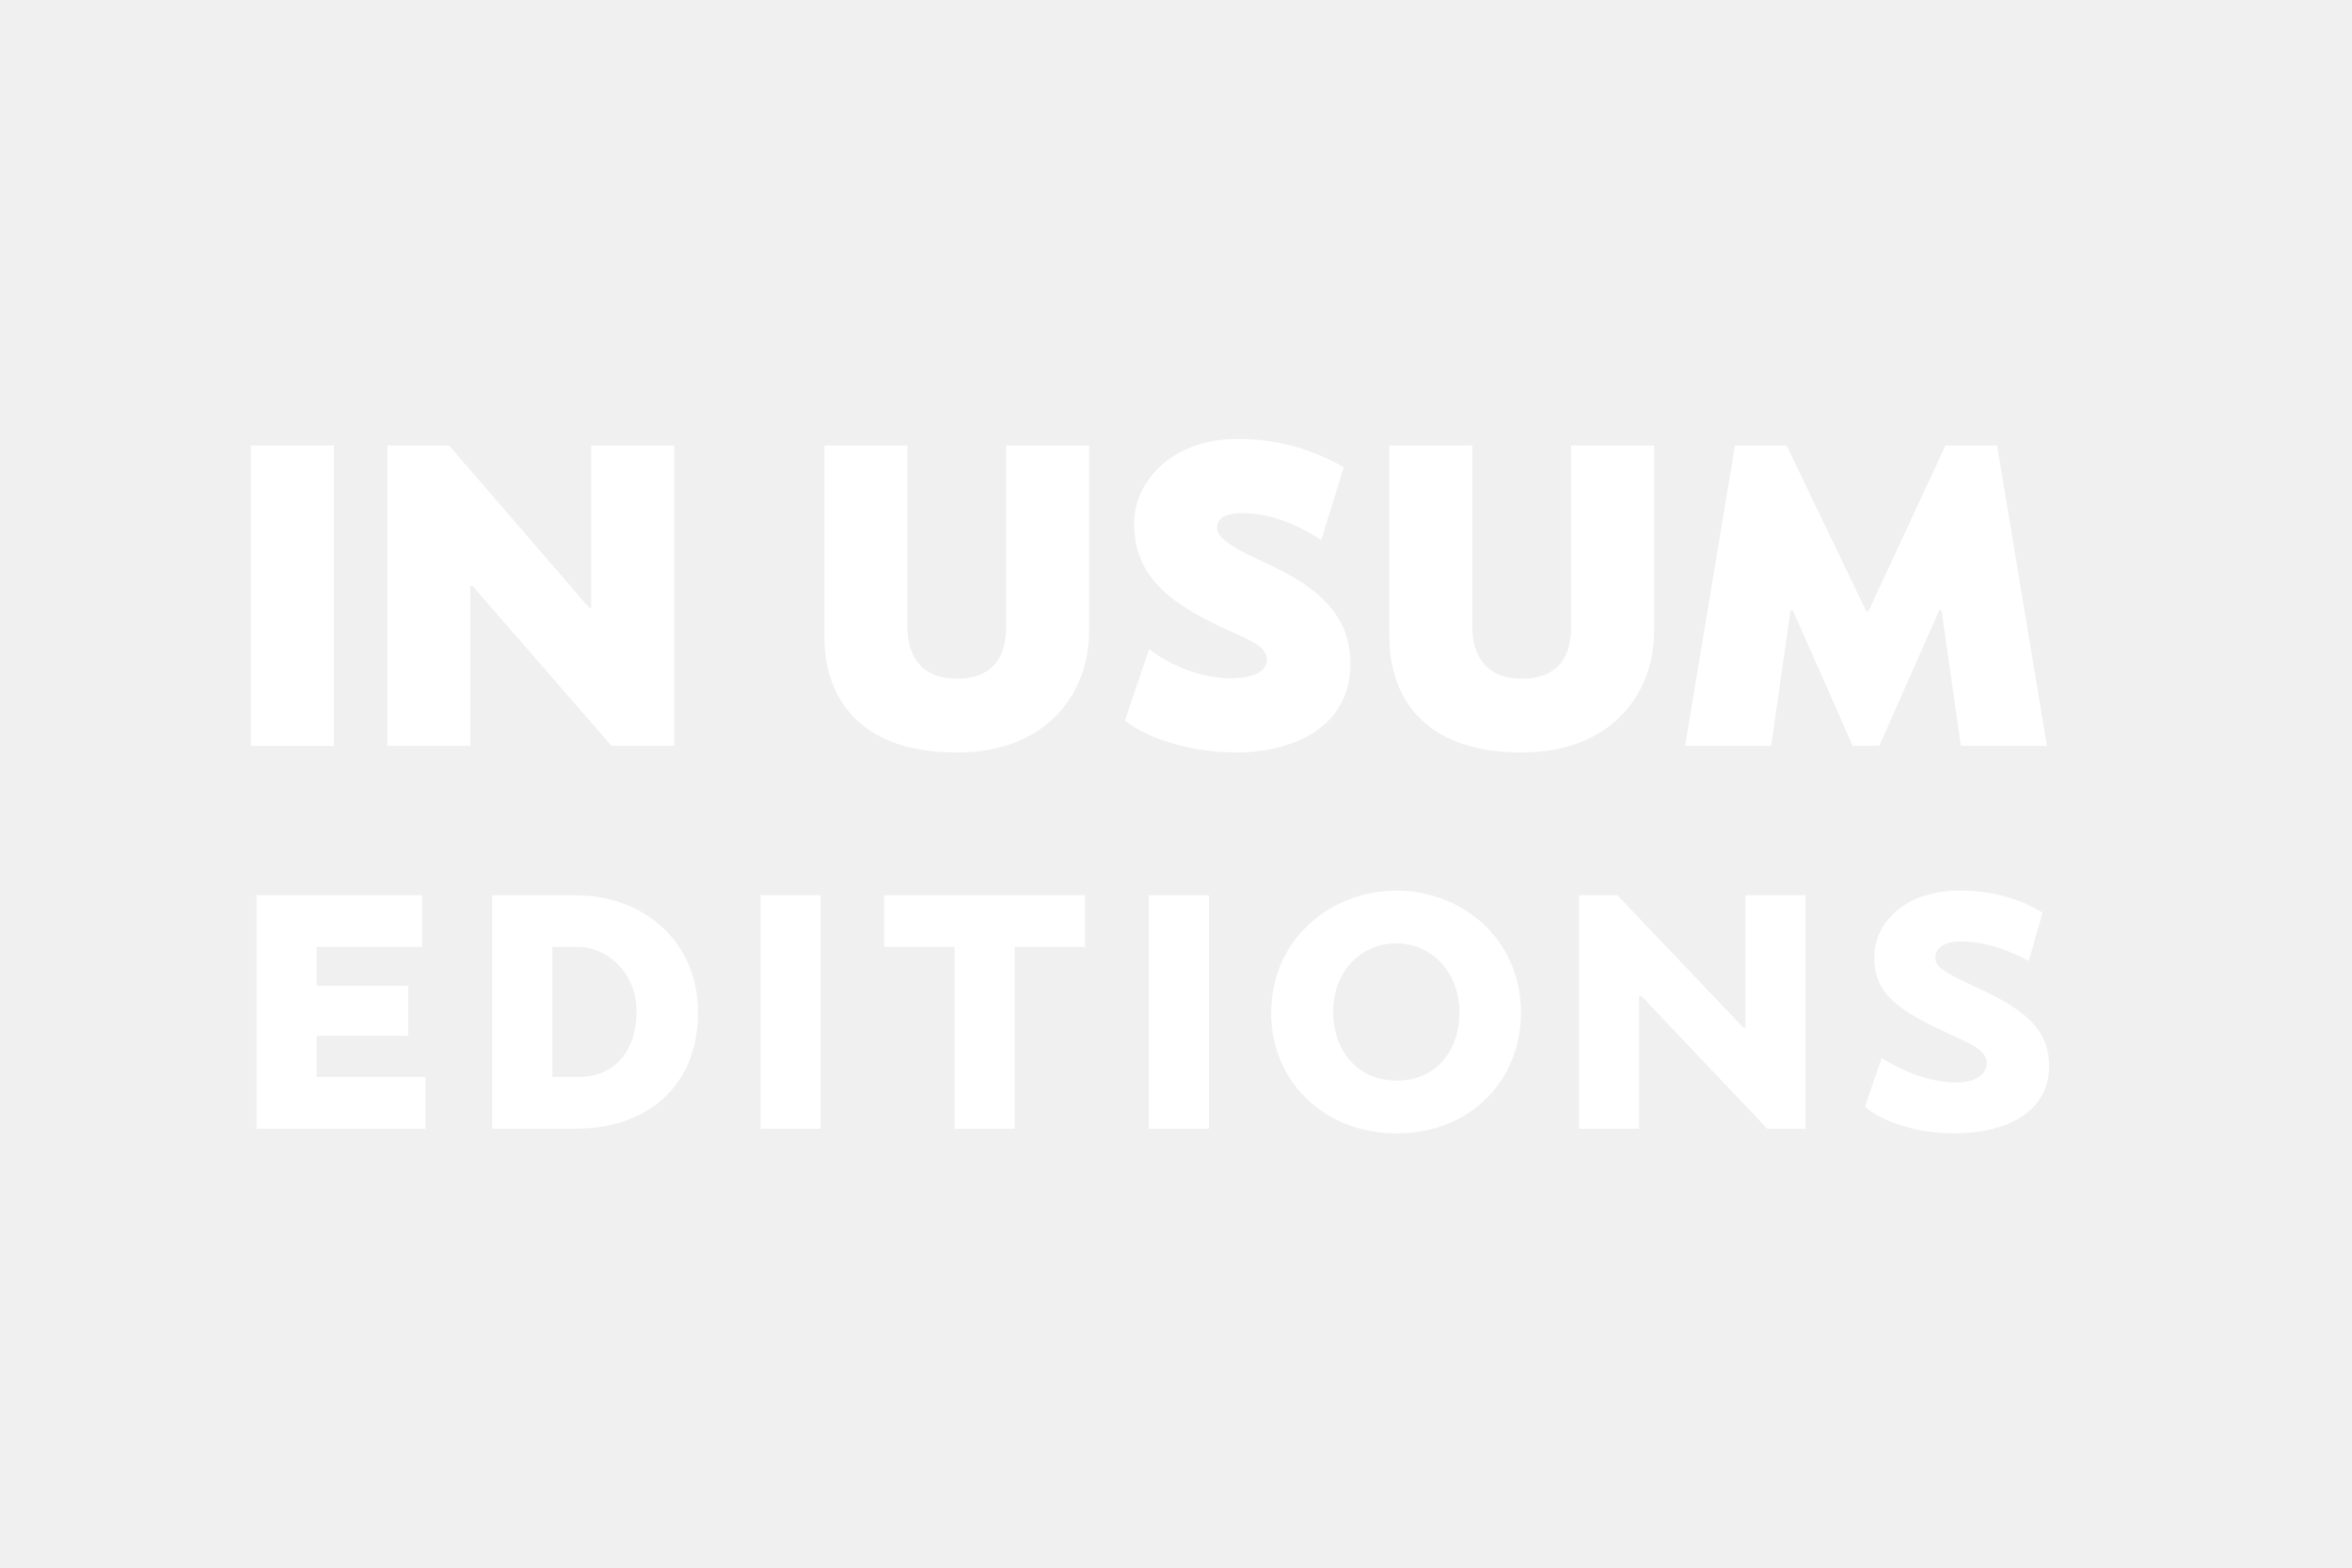
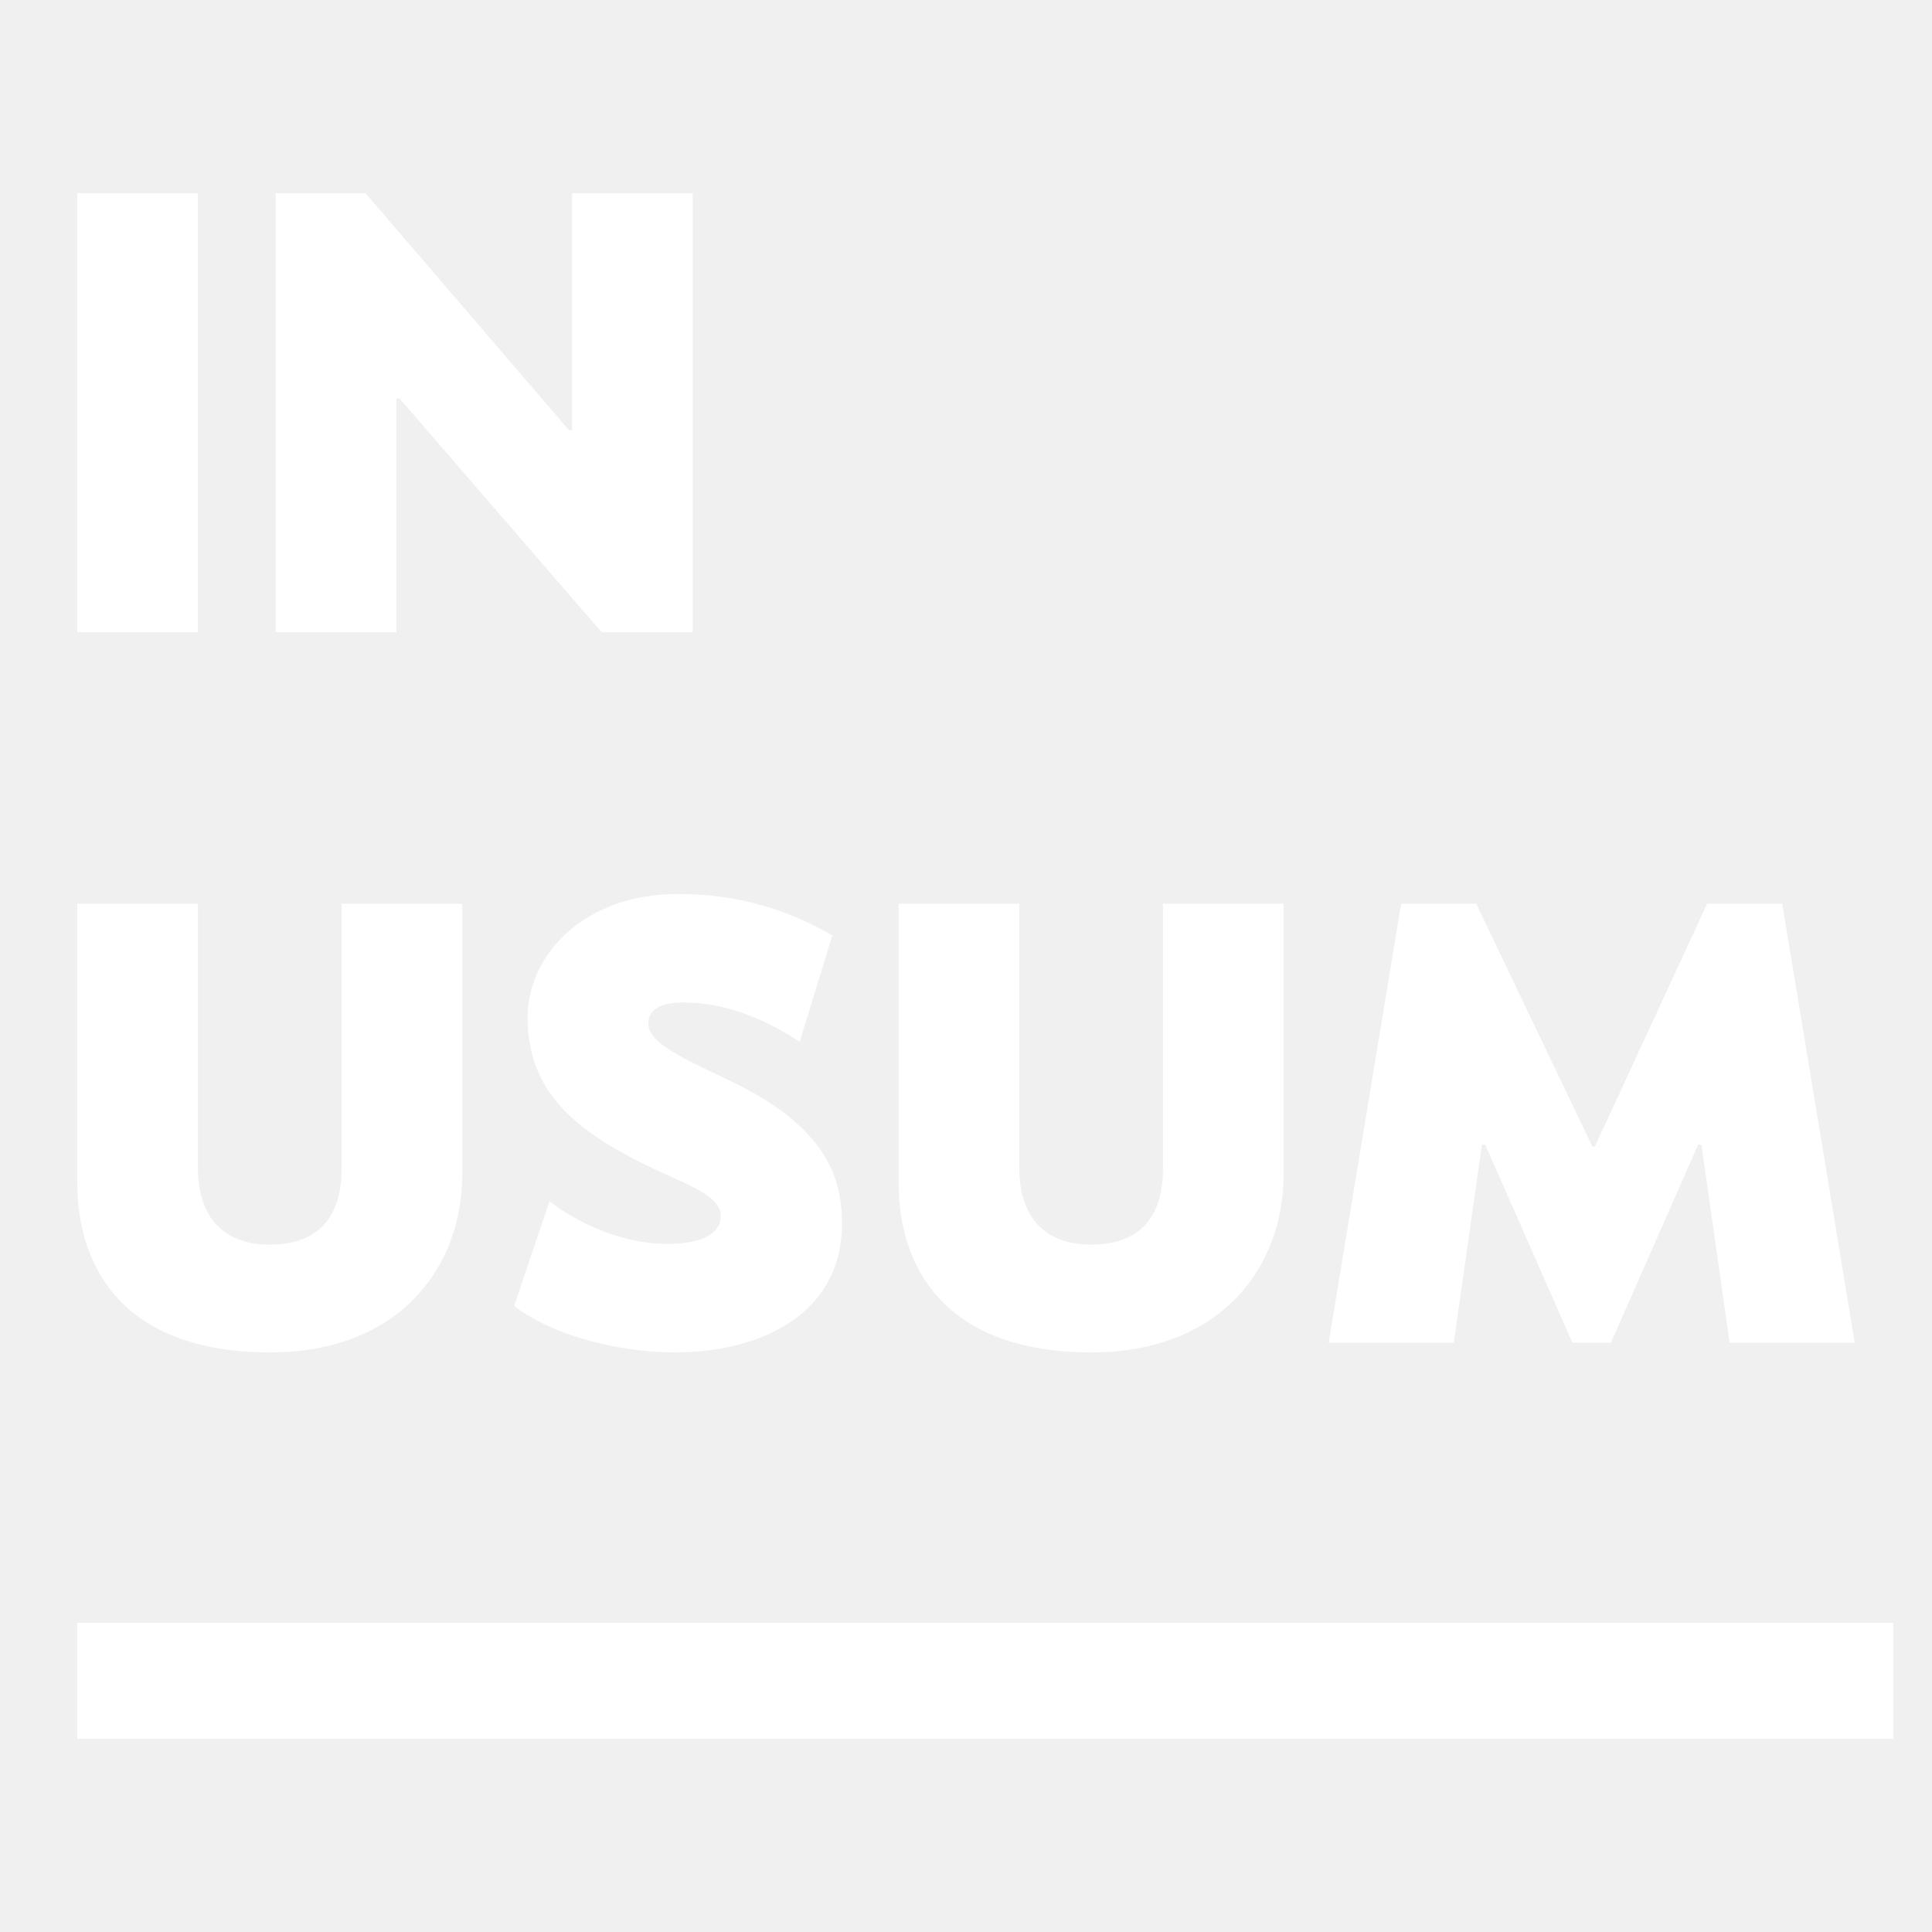
- <svg xmlns="http://www.w3.org/2000/svg" width="75" height="50" viewBox="0 0 75 50" fill="none">
-   <path d="M13.46 28.551H8.18V36H13.564V34.348H10.098V33.035H13.018V31.442H10.098V30.203H13.46V28.551ZM17.613 34.348V30.203H18.469C19.295 30.203 20.298 30.97 20.298 32.254C20.298 33.581 19.531 34.348 18.483 34.348H17.613ZM18.351 36C20.622 36 22.259 34.658 22.259 32.283C22.259 30.041 20.534 28.551 18.336 28.551H15.696V36H18.351ZM26.169 28.551H24.252V36H26.169V28.551ZM34.6 30.203V28.551H28.198V30.203H30.44V36H32.358V30.203H34.6ZM38.55 28.551H36.633V36H38.55V28.551ZM48.5 32.312C48.5 29.893 46.568 28.404 44.532 28.404C42.452 28.404 40.535 29.938 40.535 32.312C40.535 34.466 42.202 36.148 44.532 36.148C46.936 36.148 48.5 34.407 48.5 32.312ZM46.538 32.283C46.538 33.655 45.653 34.466 44.562 34.466C43.205 34.466 42.511 33.419 42.511 32.283C42.511 30.882 43.5 30.085 44.517 30.085C45.609 30.085 46.538 30.97 46.538 32.283ZM51.574 28.551H50.349V36H52.267V31.767H52.341L56.353 36H57.577V28.551H55.659V32.77H55.586L51.574 28.551ZM59.471 35.292C59.913 35.705 61.005 36.148 62.288 36.148C64.073 36.148 65.341 35.41 65.341 34.009C65.341 32.991 64.796 32.312 63.173 31.56C62.023 31.029 61.713 30.852 61.713 30.543C61.713 30.262 61.964 30.026 62.524 30.026C63.217 30.026 63.94 30.247 64.692 30.646L65.135 29.112C64.456 28.684 63.542 28.404 62.509 28.404C60.666 28.404 59.766 29.48 59.766 30.543C59.766 31.605 60.4 32.15 61.904 32.858C62.863 33.301 63.35 33.478 63.35 33.92C63.35 34.215 63.07 34.525 62.377 34.525C61.521 34.525 60.651 34.156 60.002 33.743L59.471 35.292Z" fill="white" />
-   <path d="M10.646 14.211H8V23.789H10.646V14.211Z" fill="white" />
-   <path d="M14.323 14.211H12.353V23.789H14.998V18.69H15.069L19.501 23.789H21.499V14.211H18.854V19.38H18.784L14.323 14.211Z" fill="white" />
-   <path d="M34.73 14.211H32.085V19.986C32.085 21.239 31.381 21.648 30.509 21.648C29.355 21.648 28.933 20.887 28.933 19.986V14.211H26.287V20.31C26.287 22.113 27.272 24 30.509 24C33.379 24 34.73 22.113 34.73 20.127V14.211Z" fill="white" />
-   <path d="M35.869 22.986C36.615 23.563 37.994 24 39.416 24C41.16 24 43.06 23.239 43.06 21.183C43.06 20.113 42.638 19.056 40.654 18.099C39.655 17.62 38.81 17.268 38.81 16.831C38.81 16.465 39.176 16.366 39.599 16.366C40.386 16.366 41.259 16.648 42.131 17.225L42.849 14.901C41.878 14.352 40.809 14 39.458 14C37.375 14 36.165 15.352 36.165 16.69C36.165 18.296 37.164 19.183 39.064 20.056C39.767 20.38 40.401 20.606 40.401 21.028C40.401 21.366 40.063 21.634 39.219 21.634C38.374 21.634 37.403 21.282 36.643 20.704L35.869 22.986Z" fill="white" />
-   <path d="M52.746 14.211H50.1V19.986C50.1 21.239 49.397 21.648 48.525 21.648C47.371 21.648 46.948 20.887 46.948 19.986V14.211H44.303V20.31C44.303 22.113 45.288 24 48.525 24C51.395 24 52.746 22.113 52.746 20.127V14.211Z" fill="white" />
-   <path d="M61.91 19.465L62.529 23.789H65.273L63.683 14.211H62.036L59.574 19.507H59.517L56.97 14.211H55.324L53.734 23.789H56.478L57.097 19.465H57.167L59.081 23.789H59.925L61.839 19.465H61.91Z" fill="white" />
+ <svg xmlns="http://www.w3.org/2000/svg" width="50" height="50" viewBox="0 0 50 50" fill="none">
+   <line x1="2" y1="43.5" x2="49" y2="43.5" stroke="white" stroke-width="3" />
+   <path d="M5.121 5H2V16.362H5.121V5Z" fill="white" />
+   <path d="M9.46 5H7.136V16.362H10.257V10.313H10.34L15.57 16.362H17.928V5H14.807V11.132H14.724L9.46 5Z" fill="white" />
+   <path d="M11.962 23.388H8.841V30.238C8.841 31.725 8.011 32.21 6.981 32.21C5.62 32.21 5.122 31.307 5.122 30.238V23.388H2V30.622C2 32.761 3.162 35 6.981 35C10.368 35 11.962 32.761 11.962 30.405V23.388Z" fill="white" />
+   <path d="M13.306 33.797C14.187 34.482 15.814 35 17.491 35C19.549 35 21.791 34.098 21.791 31.658C21.791 30.389 21.293 29.135 18.952 27.999C17.773 27.431 16.777 27.013 16.777 26.495C16.777 26.061 17.208 25.944 17.706 25.944C18.636 25.944 19.666 26.278 20.695 26.963L21.542 24.206C20.396 23.555 19.134 23.137 17.541 23.137C15.083 23.137 13.655 24.741 13.655 26.328C13.655 28.233 14.834 29.286 17.076 30.322C17.906 30.706 18.653 30.973 18.653 31.474C18.653 31.875 18.254 32.193 17.258 32.193C16.262 32.193 15.116 31.775 14.22 31.09L13.306 33.797Z" fill="white" />
+   <path d="M33.219 23.388H30.098V30.238C30.098 31.725 29.268 32.21 28.238 32.21C26.877 32.21 26.379 31.307 26.379 30.238V23.388H23.257V30.622C23.257 32.761 24.42 35 28.238 35C31.625 35 33.219 32.761 33.219 30.405V23.388Z" fill="white" />
+   <path d="M44.032 29.62L44.762 34.749H48L46.124 23.388H44.181L41.276 29.67H41.209L38.204 23.388H36.261L34.385 34.749H37.623L38.353 29.62H38.436L40.694 34.749H41.691L43.949 29.62H44.032Z" fill="white" />
</svg>
